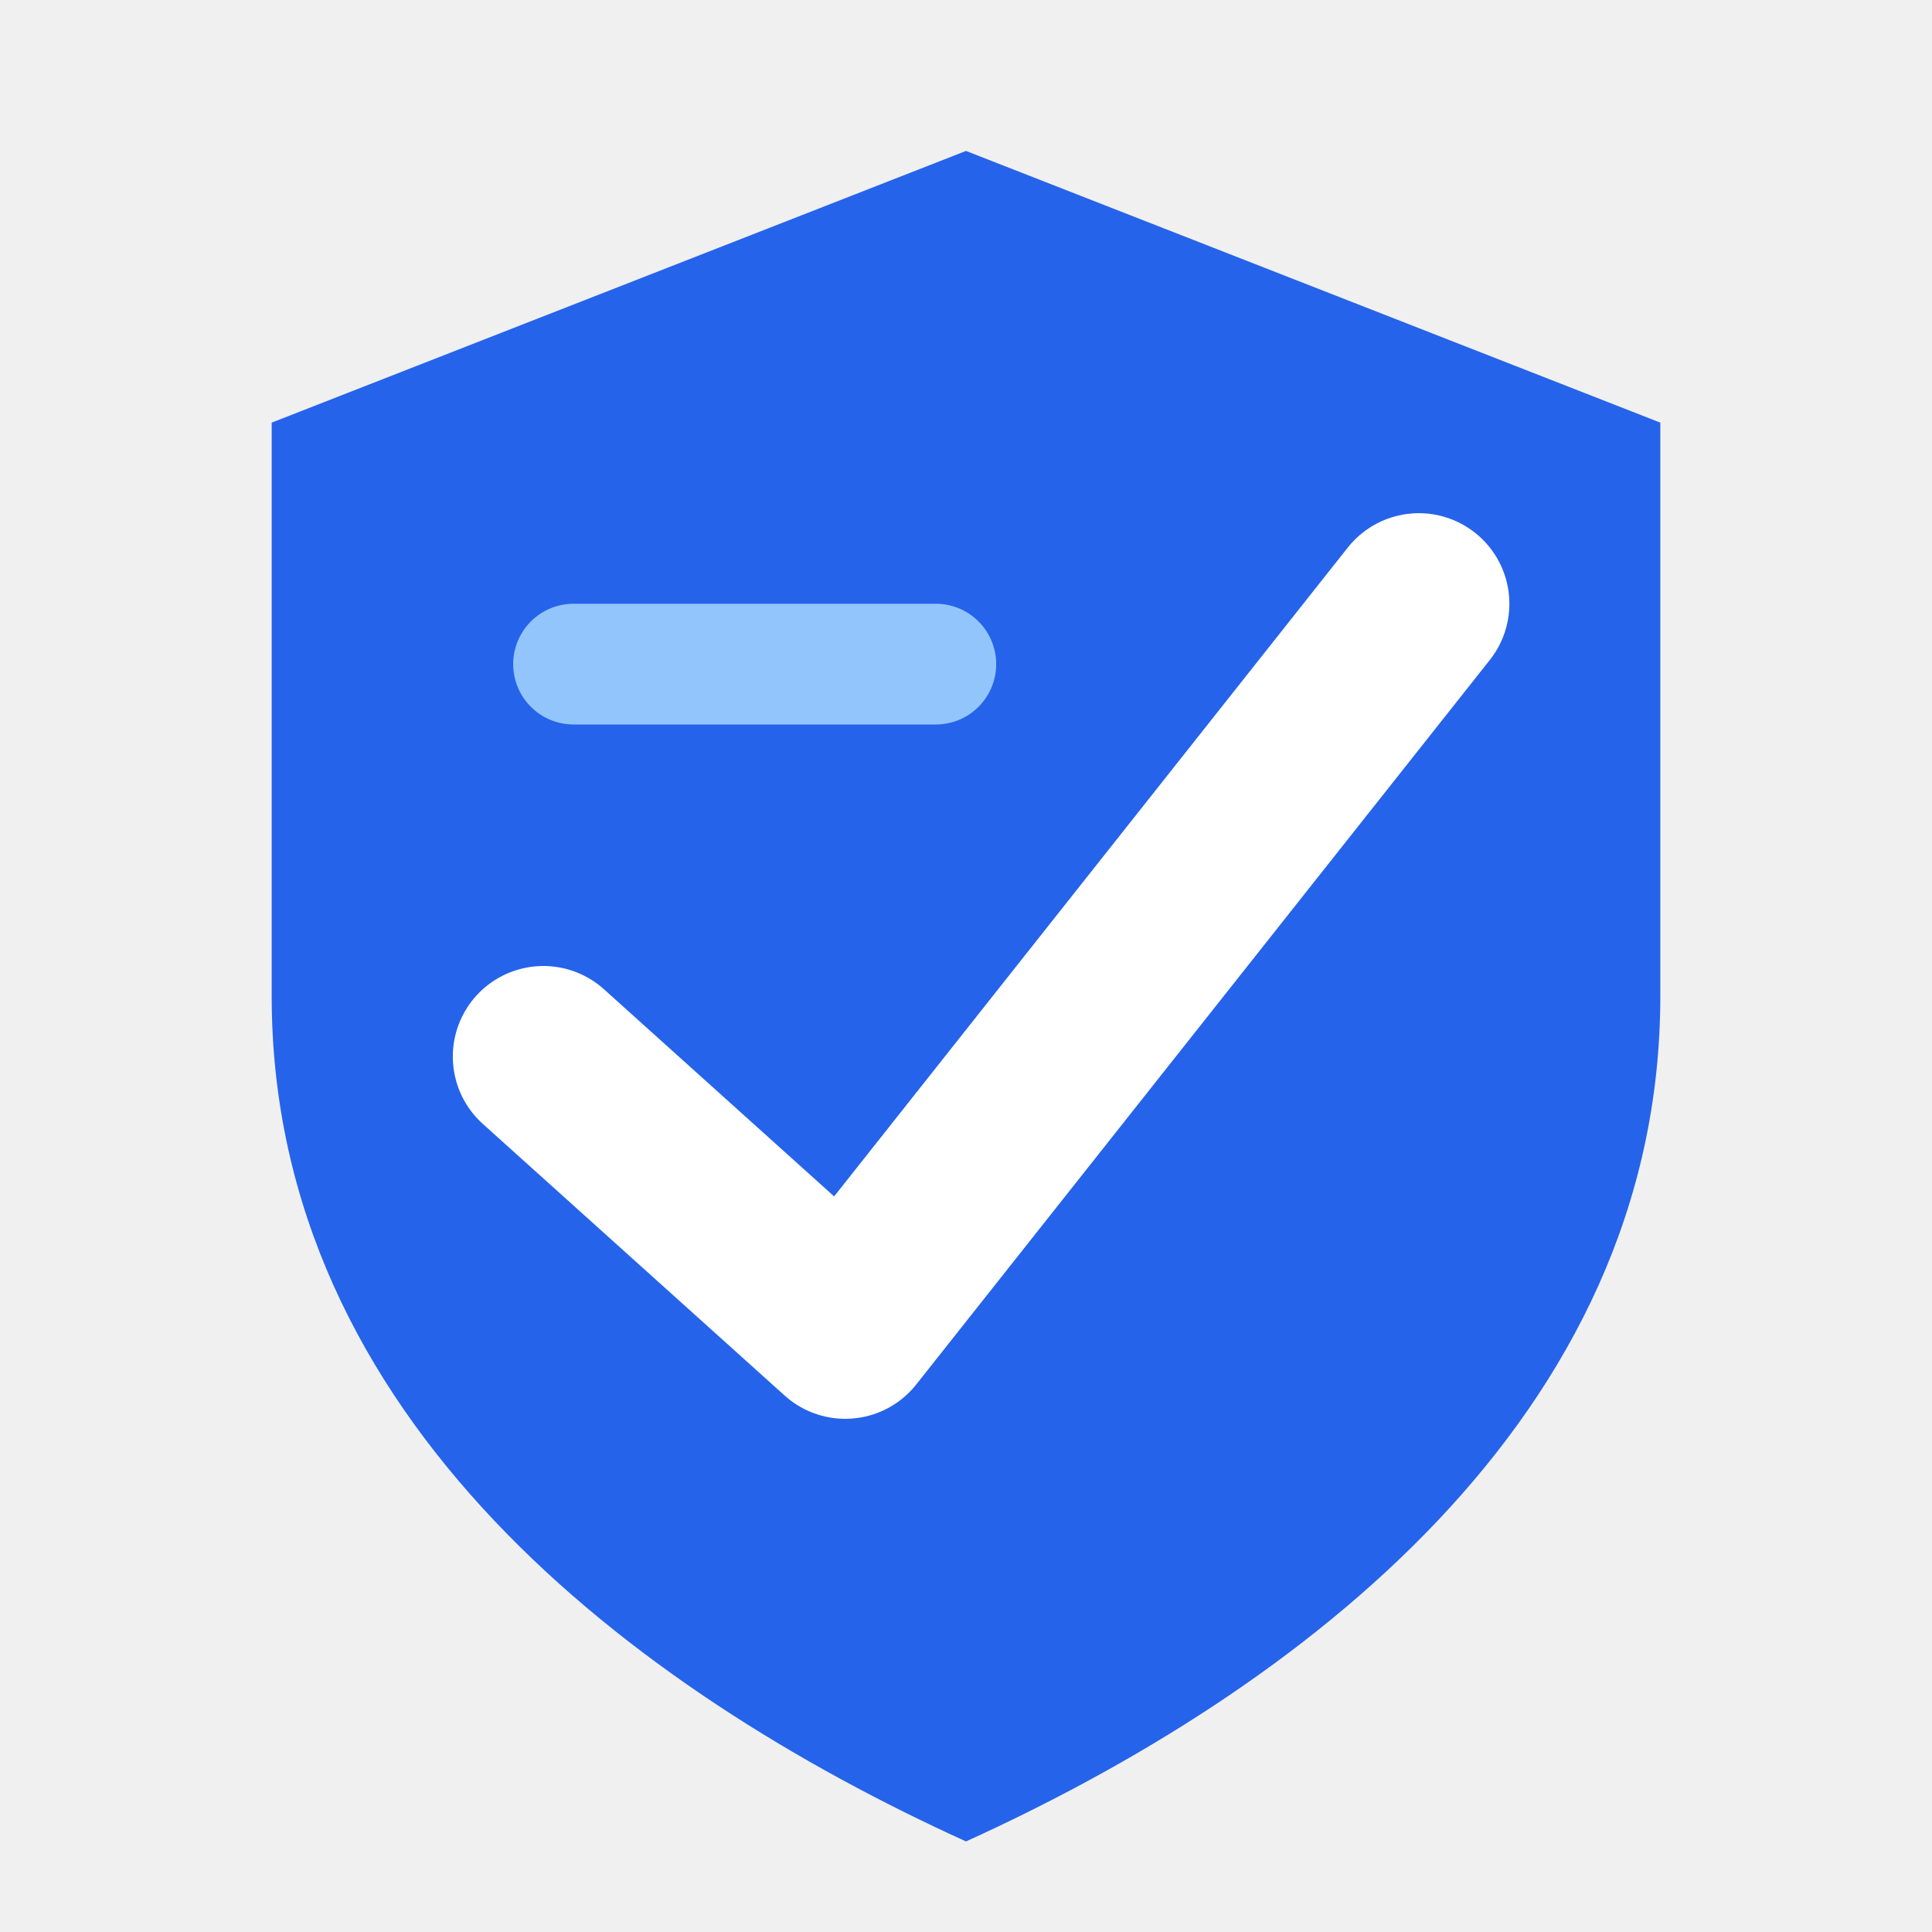
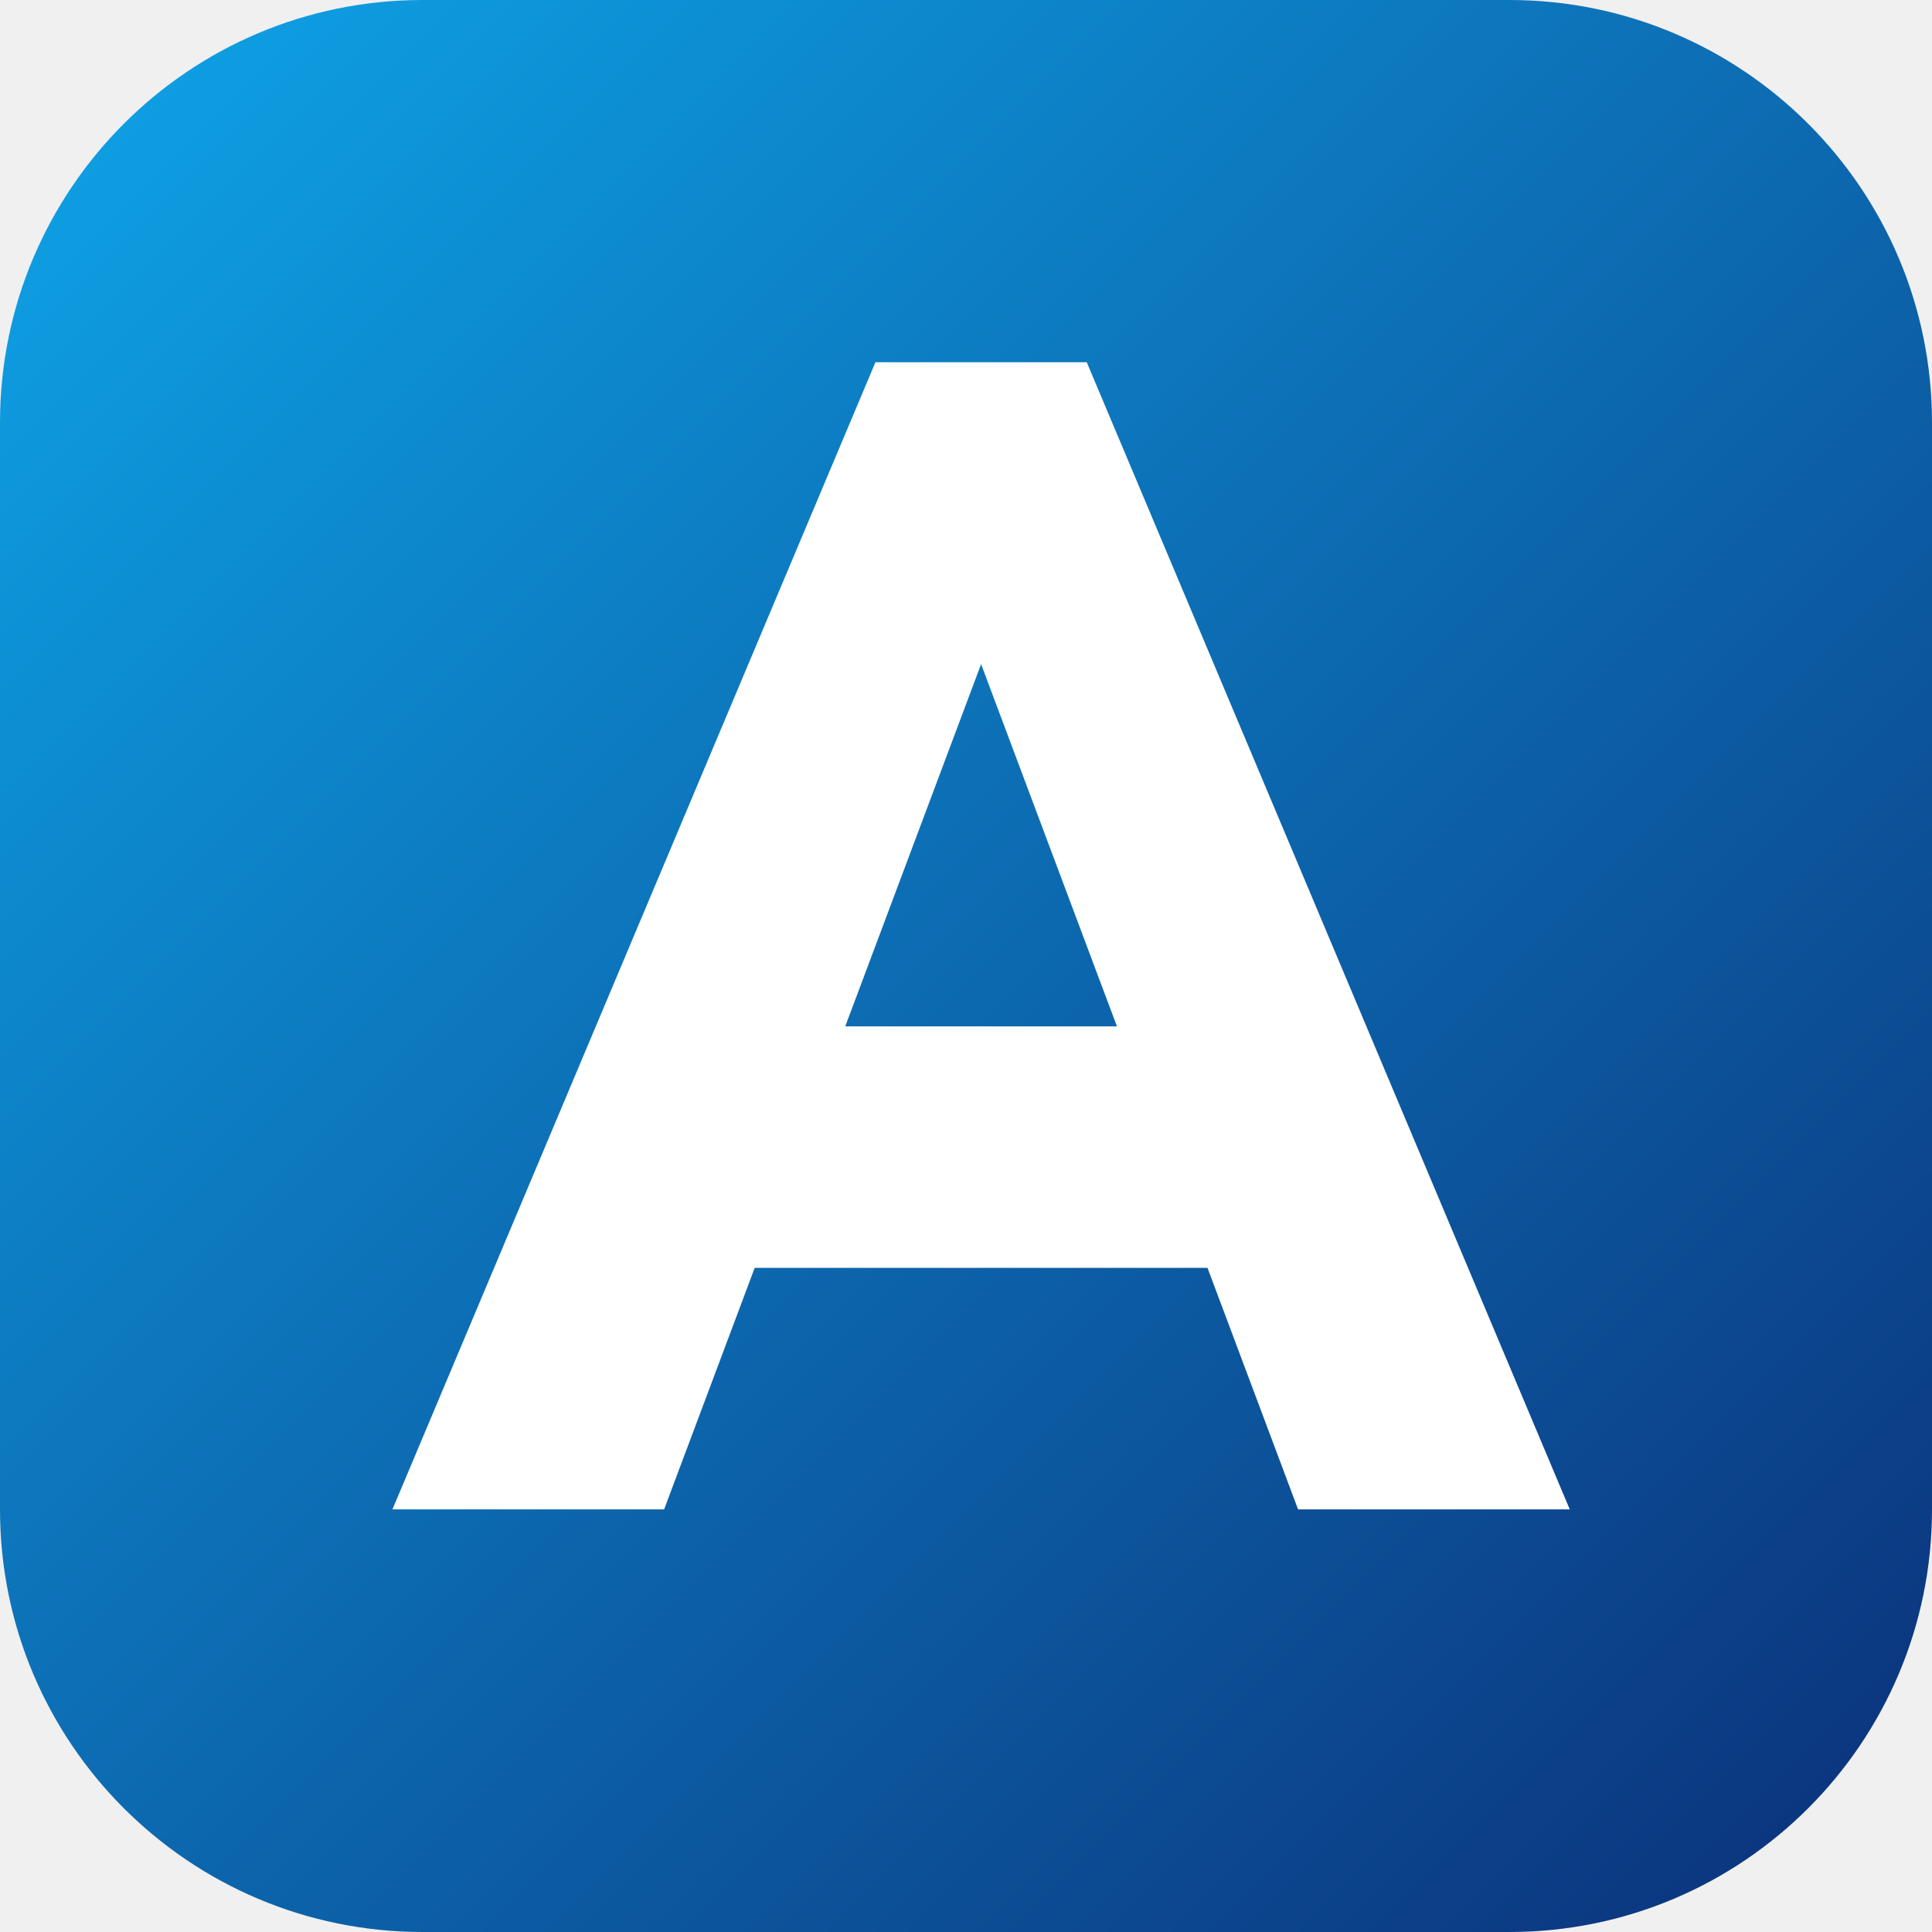
<svg xmlns="http://www.w3.org/2000/svg" width="64" height="64" viewBox="0 0 64 64">
-   <path d="M32 5 55 14v19c0 14-12 23-23 28C21 56 9 47 9 33V14Z" fill="#2563eb" />
-   <path d="m18 35 10 9 19-24" fill="none" stroke="white" stroke-width="6" stroke-linecap="round" stroke-linejoin="round" />
-   <path d="M19 22h12" stroke="#93c5fd" stroke-width="4" stroke-linecap="round" />
+   <defs>
+     <linearGradient id="a" x1="0" x2="1" y1="0" y2="1">
+       <stop stop-color="#0ea5e9" />
+       <stop offset="1" stop-color="#0b2f78" />
+     </linearGradient>
+   </defs>
+   <rect width="64" height="64" rx="14" fill="url(#a)" />
+   <path d="M13 50 29 12h7l16 38h-9l-3-8H25l-3 8h-9Zm15-16h9l-4.5-12Z" fill="white" />
</svg>
